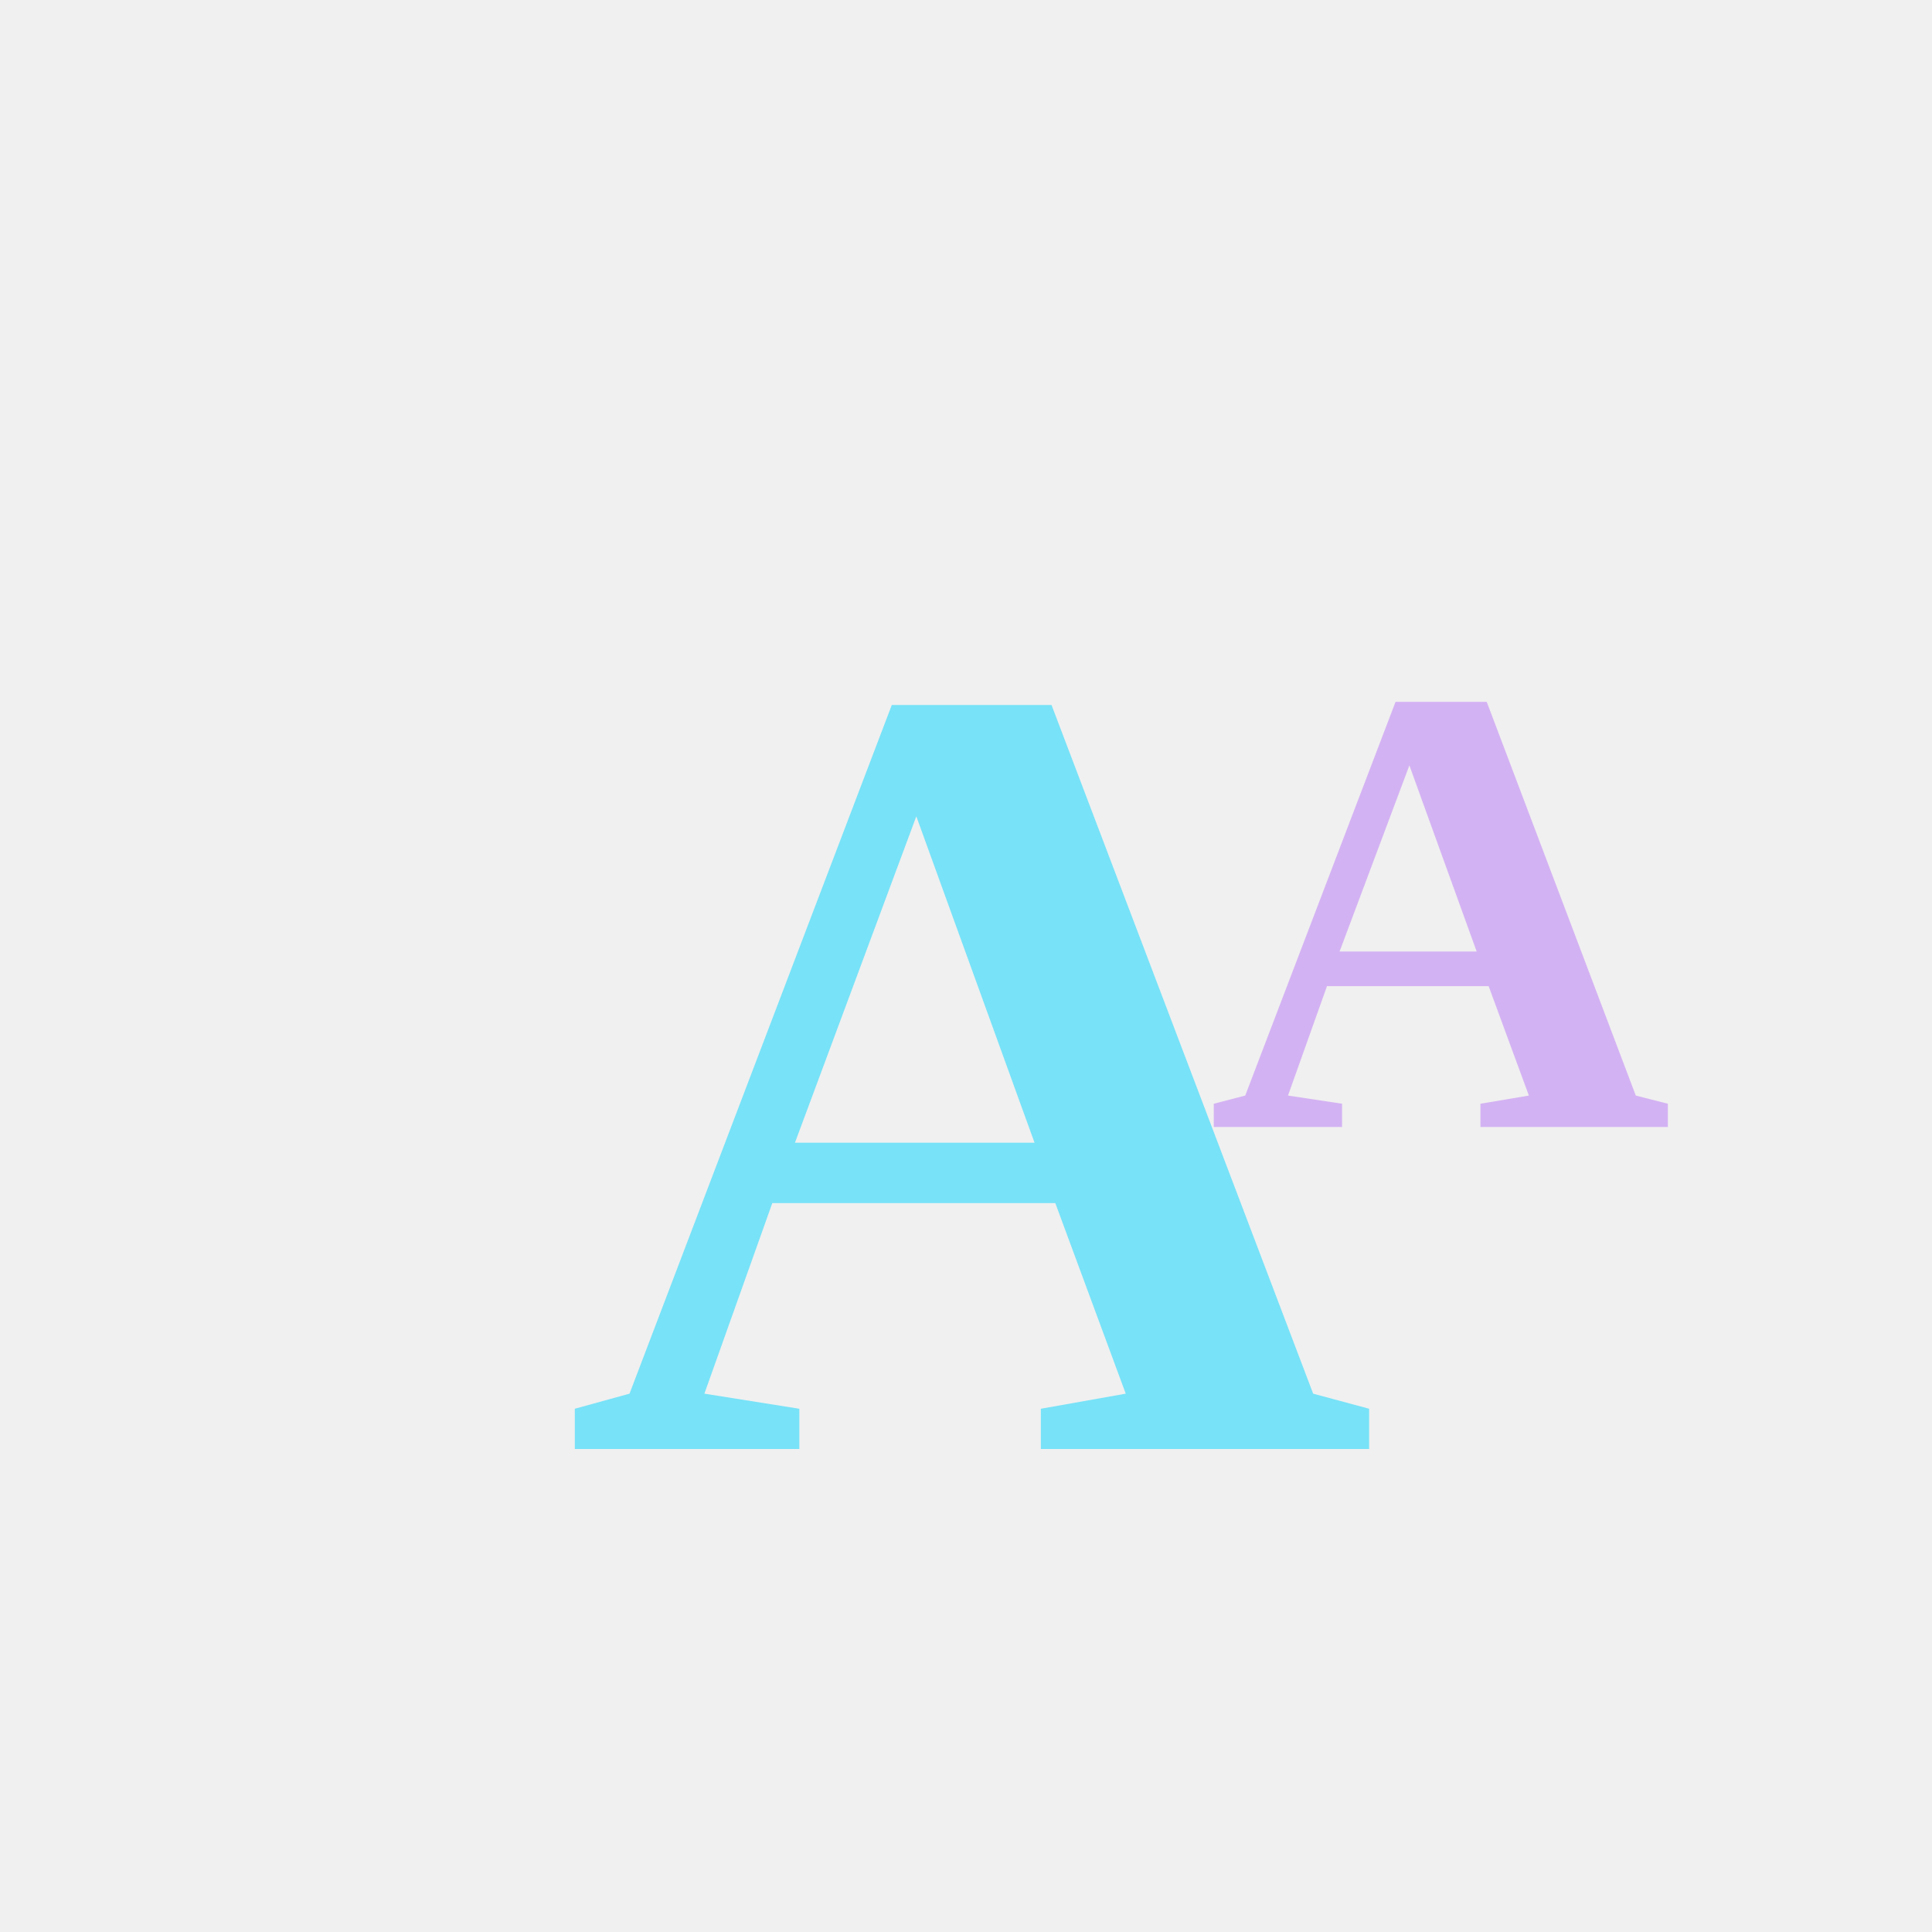
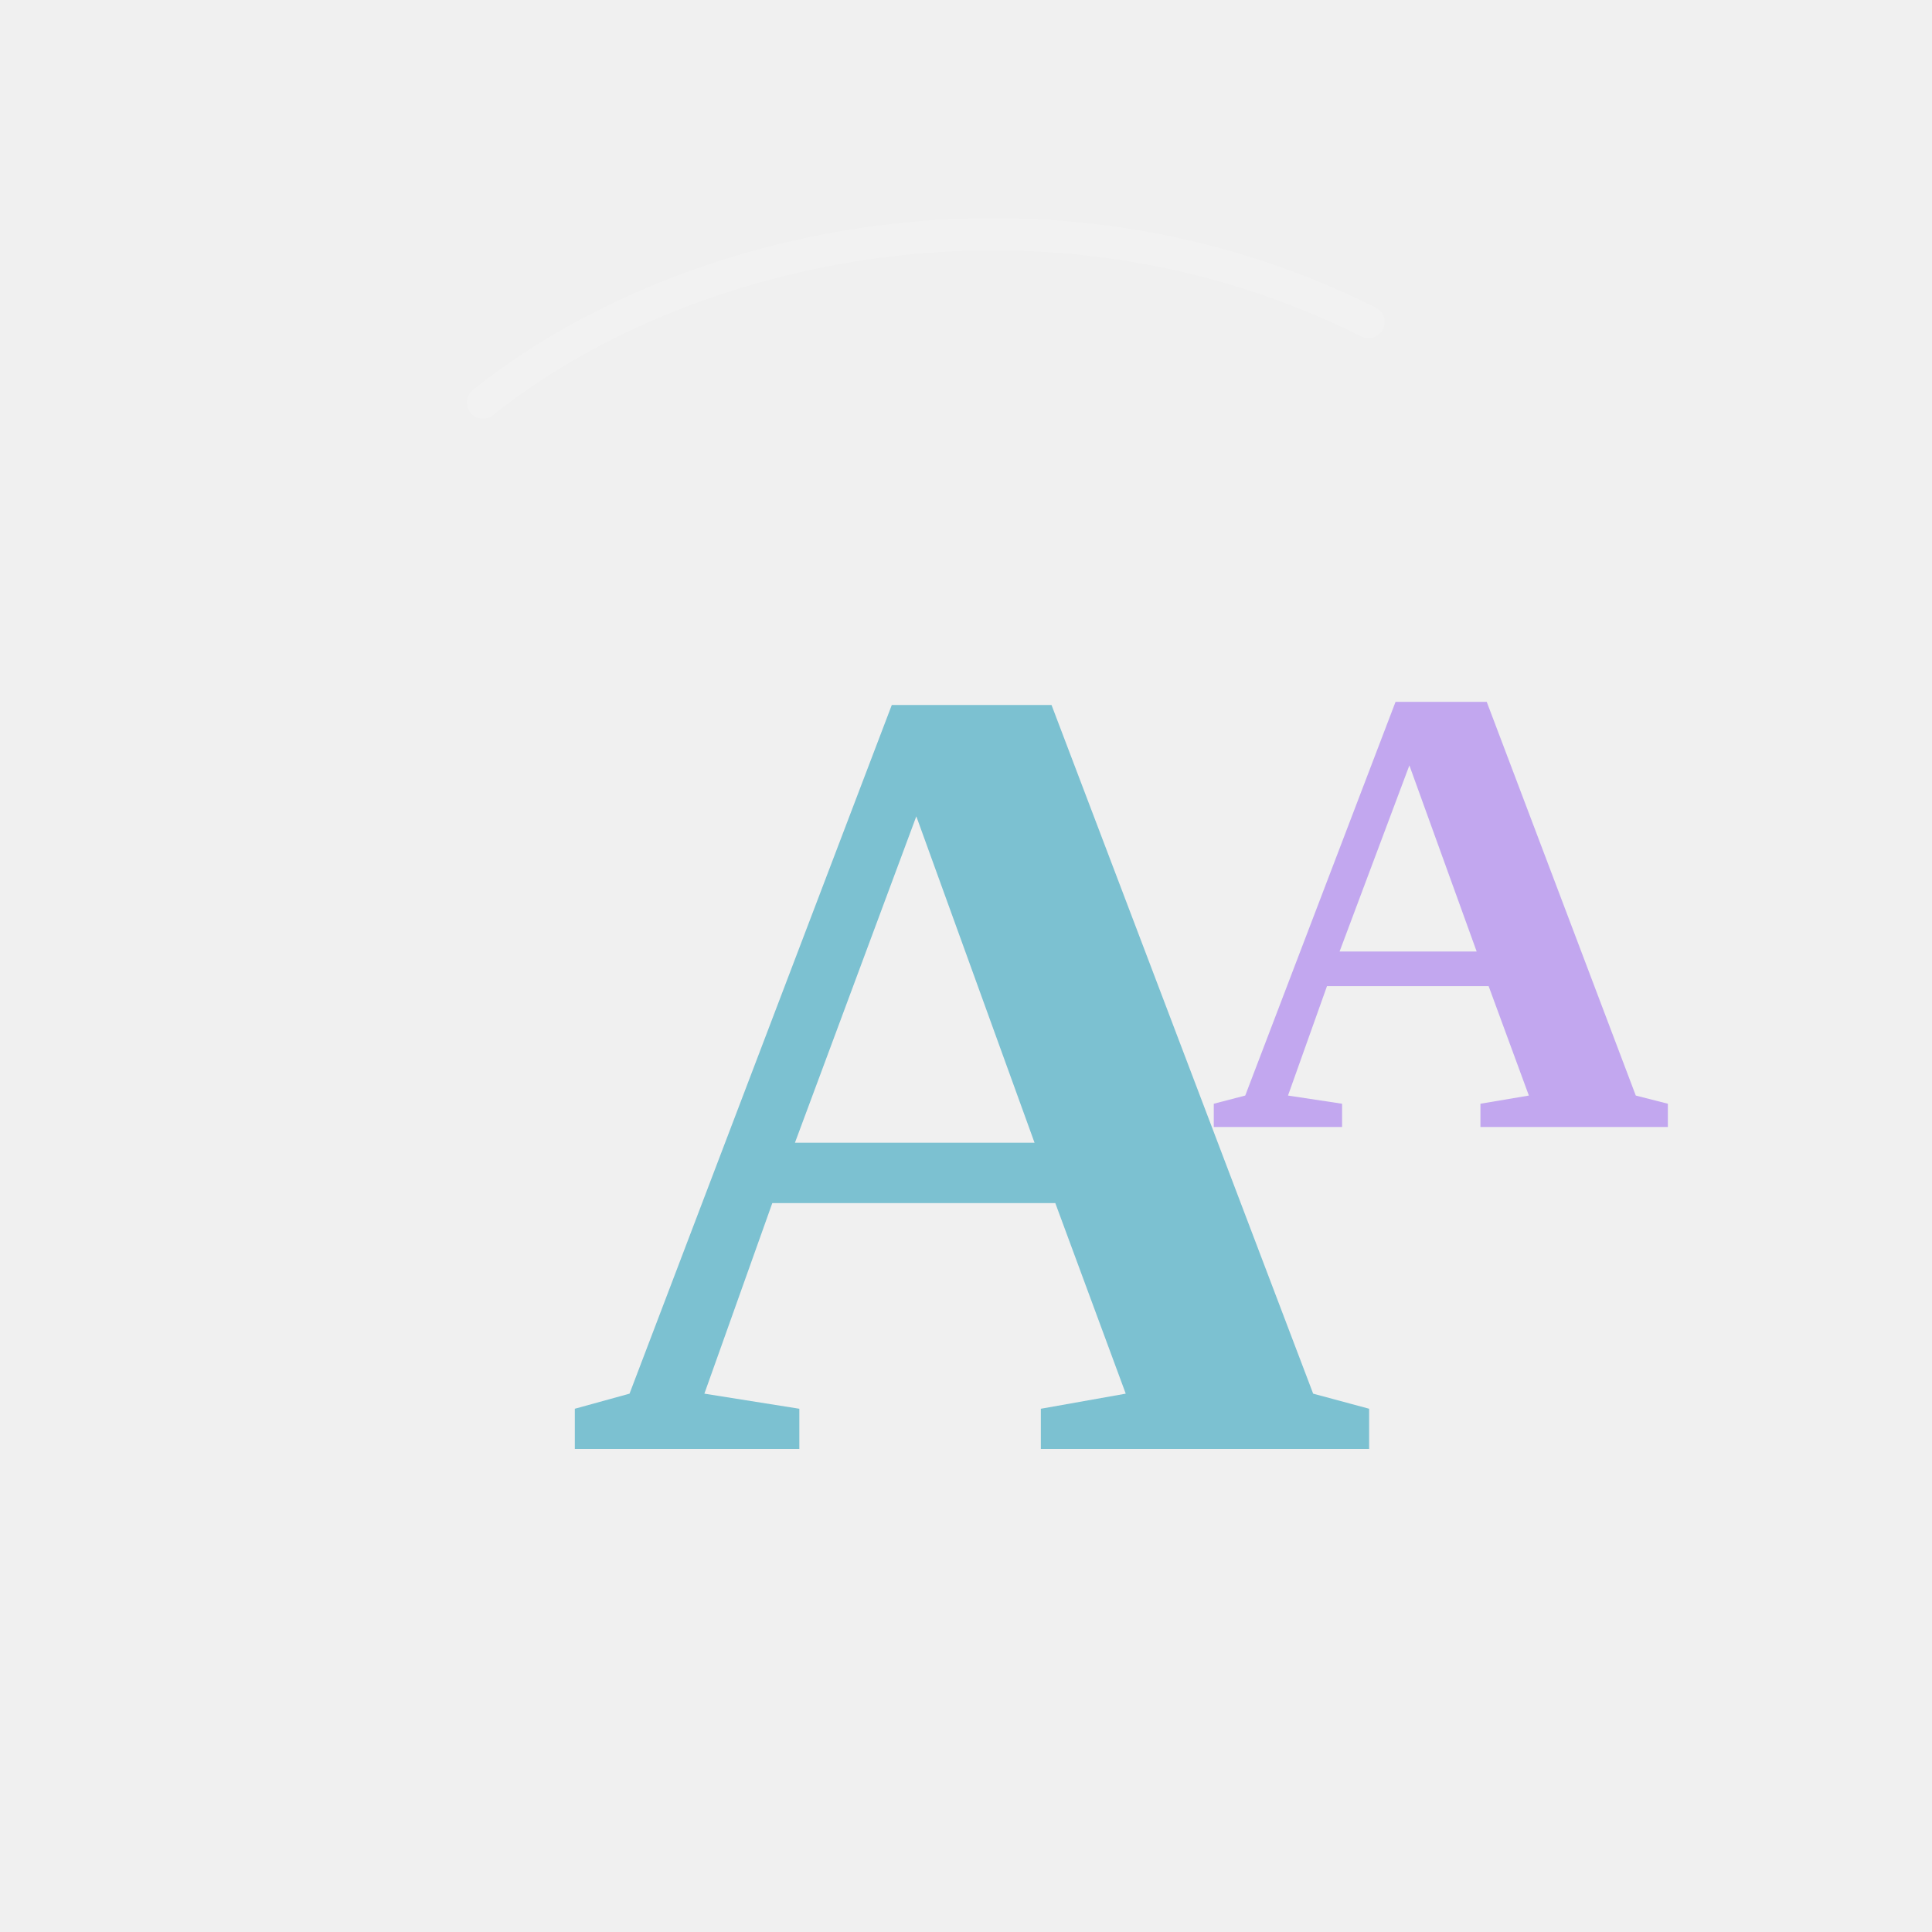
<svg xmlns="http://www.w3.org/2000/svg" viewBox="0 0 48 48" fill="none" stroke-linecap="round" stroke-linejoin="round">
  <defs>
    <linearGradient id="tfs" x1="0%" y1="0%" x2="100%" y2="100%">
-       <stop offset="0%" stop-color="#00d4ff" />
-       <stop offset="100%" stop-color="#a855f7" />
+       <stop offset="0%" stop-color="#0891b2" />
+       <stop offset="100%" stop-color="#7c3aed" />
    </linearGradient>
+     <filter id="s3d_font_siz">
+       <feDropShadow dx="1.5" dy="2.5" stdDeviation="2" flood-opacity=".3" />
+     </filter>
  </defs>
-   <text x="14" y="36" font-size="28" fill="#00d4ff" font-weight="800" opacity=".5">A</text>
-   <text x="30" y="28" font-size="16" fill="#a855f7" font-weight="700" opacity=".4">A</text>
+   <text x="14" y="36" font-size="28" fill="#0891b2" font-weight="800" opacity=".5">A</text>
+   <text x="30" y="28" font-size="16" fill="#7c3aed" font-weight="700" opacity=".4">A</text>
+   <path d="M12 10c5-4 14-6 22-2" stroke="white" stroke-width="0.8" opacity=".15" fill="none" />
</svg>
